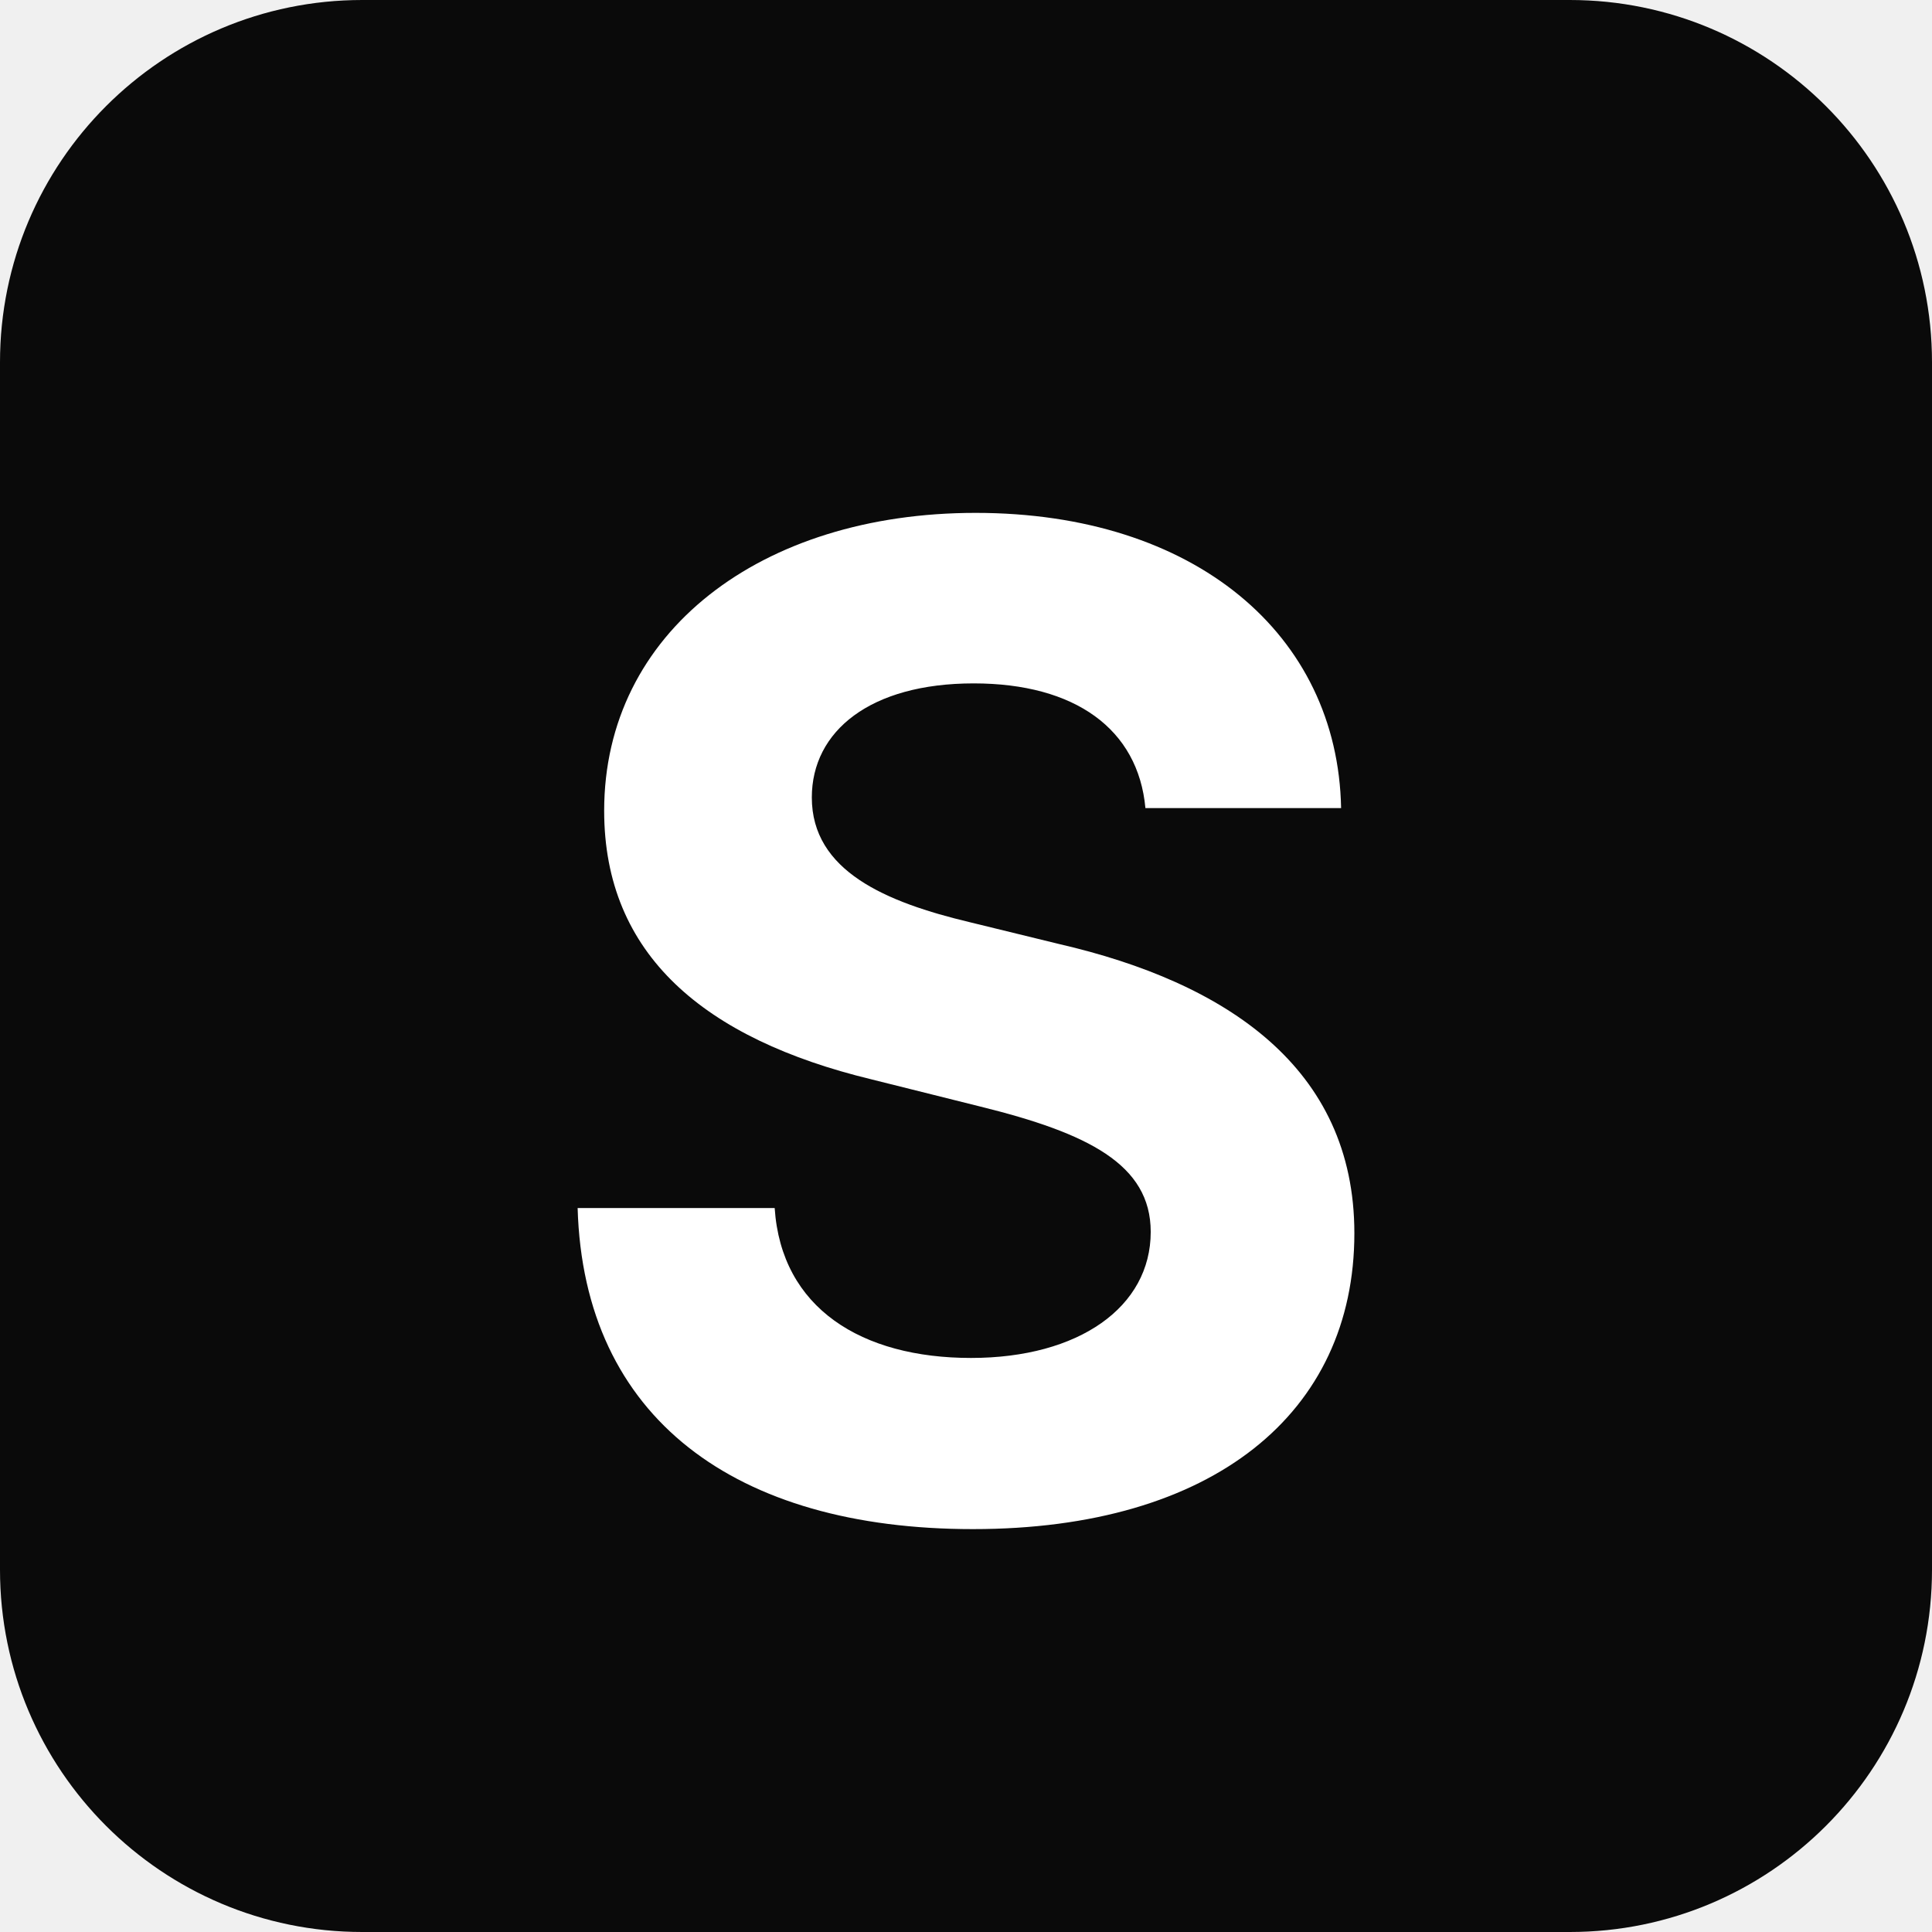
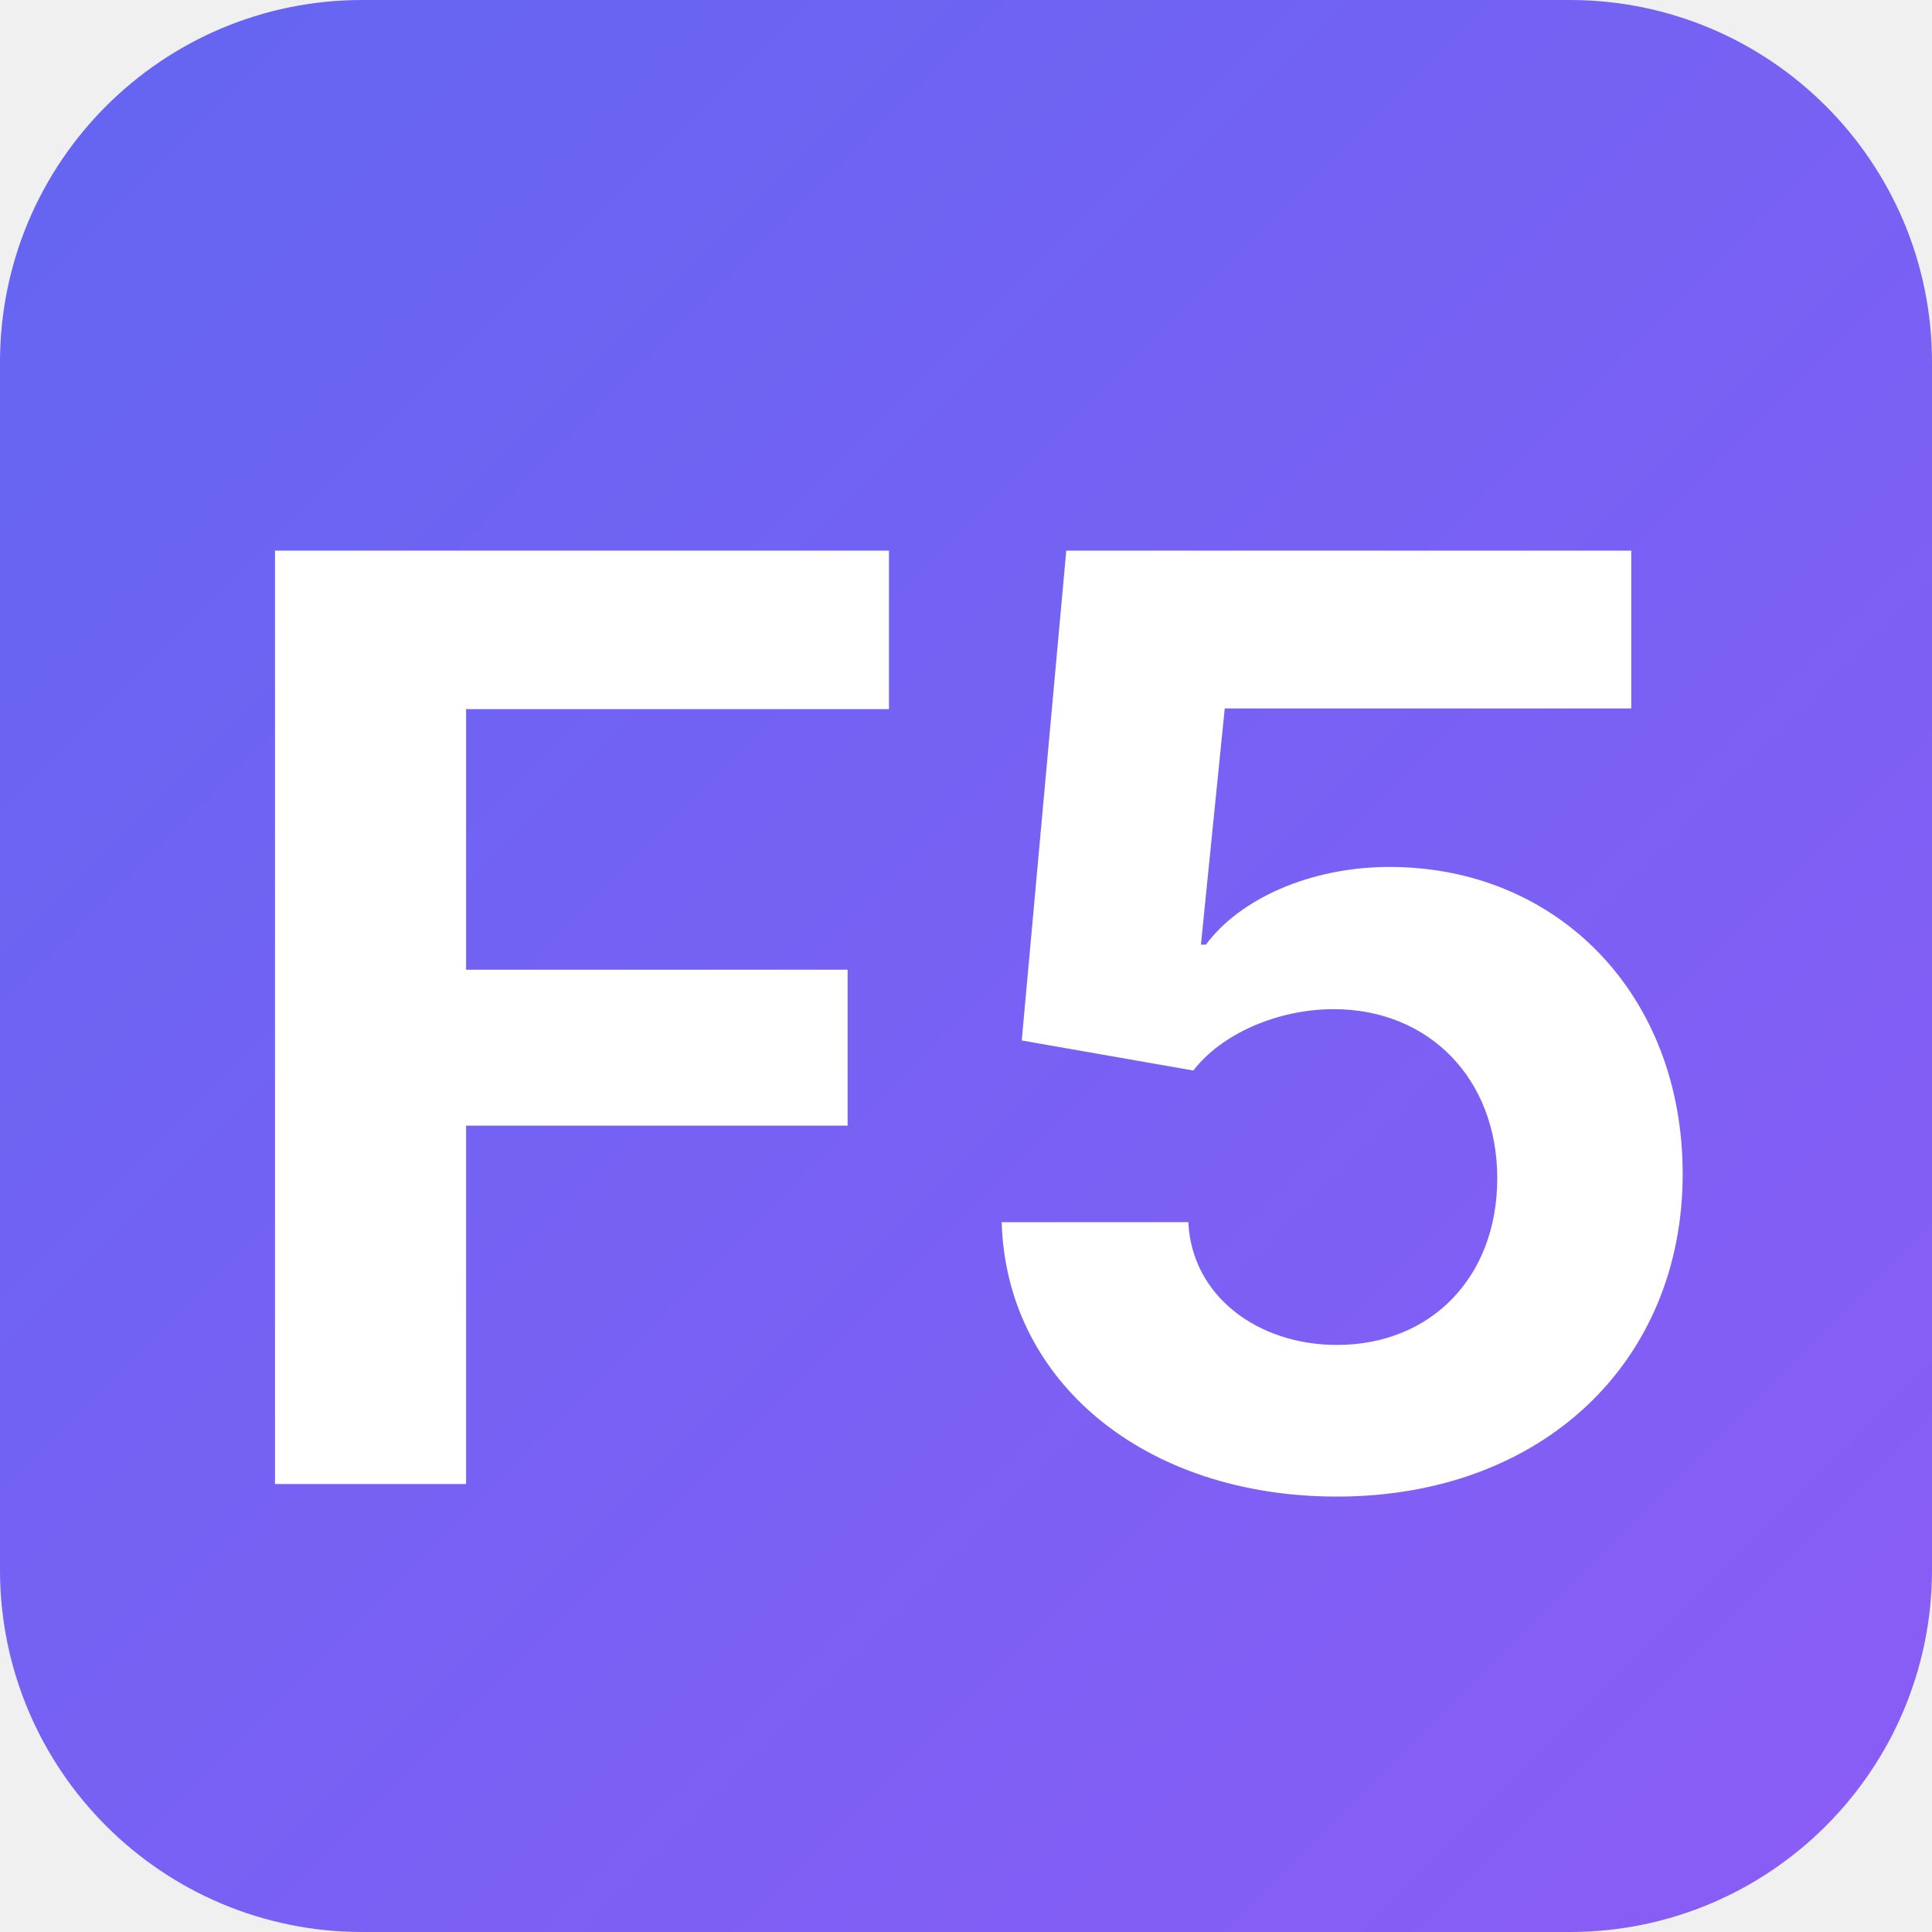
- <svg xmlns="http://www.w3.org/2000/svg" viewBox="0 0 512 512" width="512" height="512" role="img" aria-label="Favicon">
-   <rect width="512" height="512" rx="96" fill="#0a0a0a" />
-   <text x="50%" y="50%" dy="0.04em" text-anchor="middle" dominant-baseline="central" font-family="Inter, ui-sans-serif, system-ui, -apple-system, Segoe UI, Roboto, sans-serif" font-size="360" font-weight="700" fill="#ffffff">S</text>
+ <svg xmlns="http://www.w3.org/2000/svg" viewBox="0 0 512 512" width="512" height="512" role="img" aria-label="Fable5AI Favicon">
+   <defs>
+     <linearGradient id="bg" x1="0%" y1="0%" x2="100%" y2="100%">
+       <stop offset="0%" style="stop-color:#6366f1" />
+       <stop offset="100%" style="stop-color:#8b5cf6" />
+     </linearGradient>
+   </defs>
+   <rect width="512" height="512" rx="96" fill="url(#bg)" />
+   <text x="50%" y="50%" dy="0.04em" text-anchor="middle" dominant-baseline="central" font-family="Inter, ui-sans-serif, system-ui, -apple-system, Segoe UI, Roboto, sans-serif" font-size="340" font-weight="700" fill="#ffffff">F5</text>
</svg>
